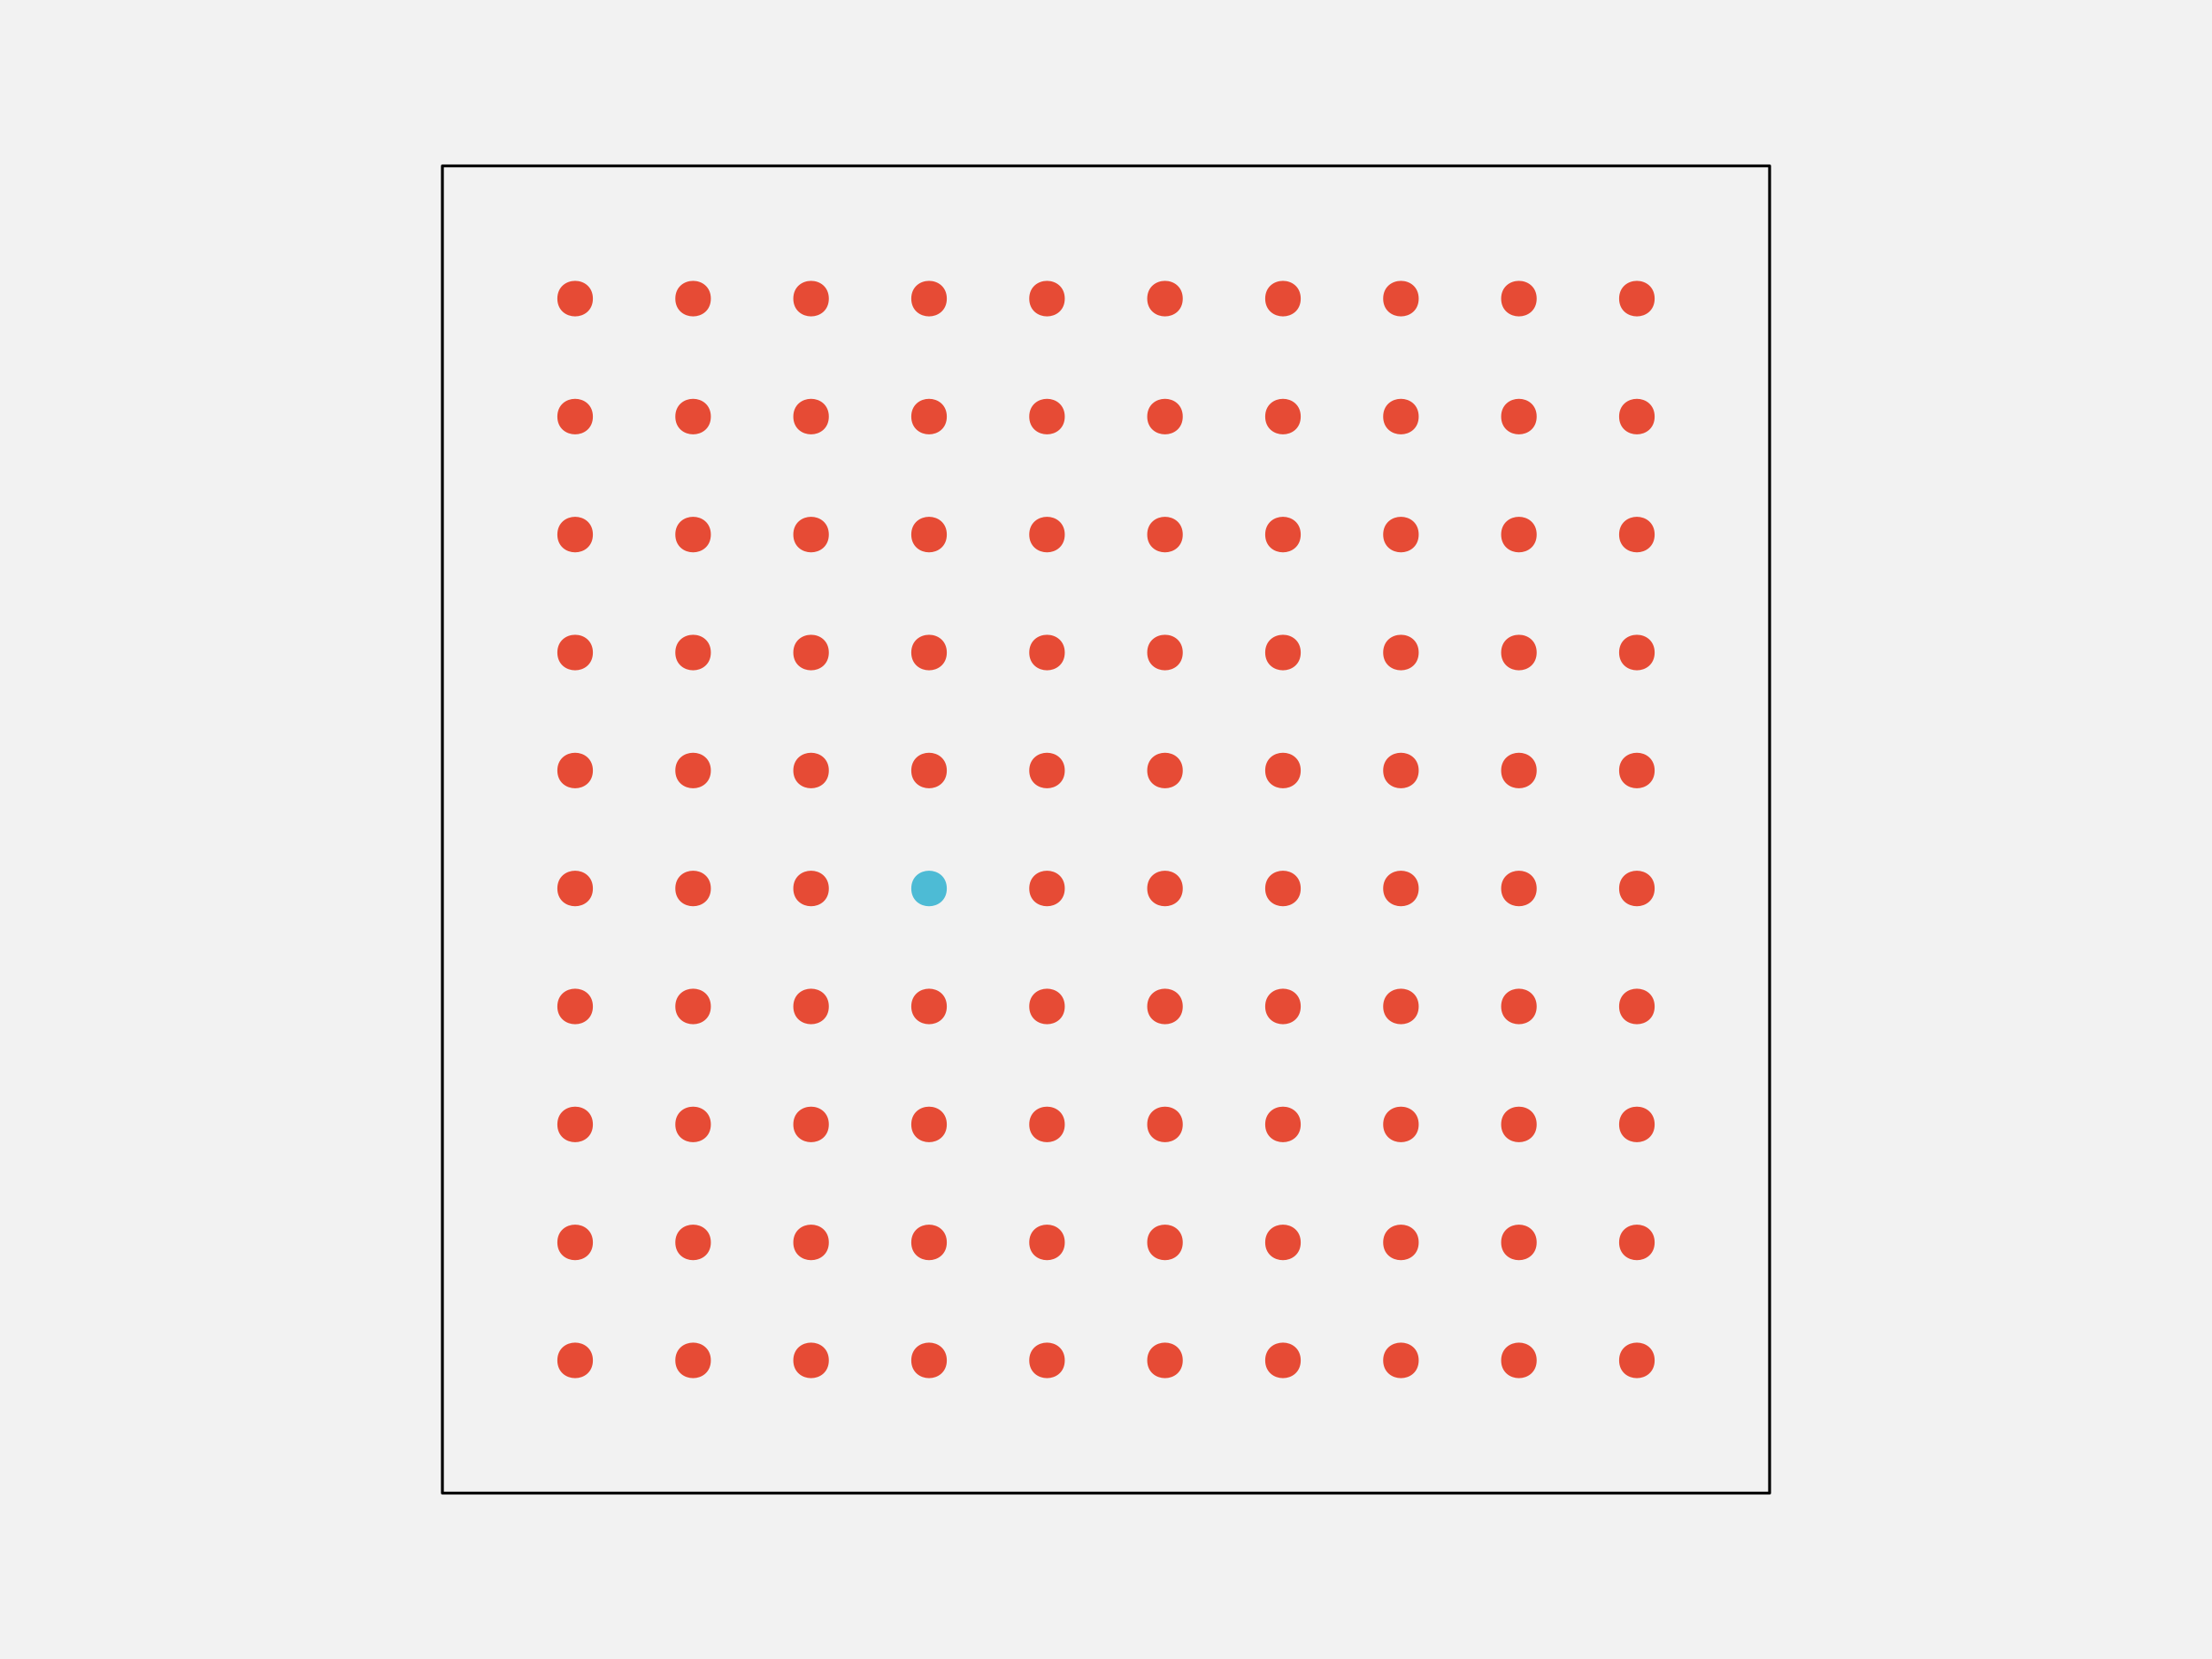
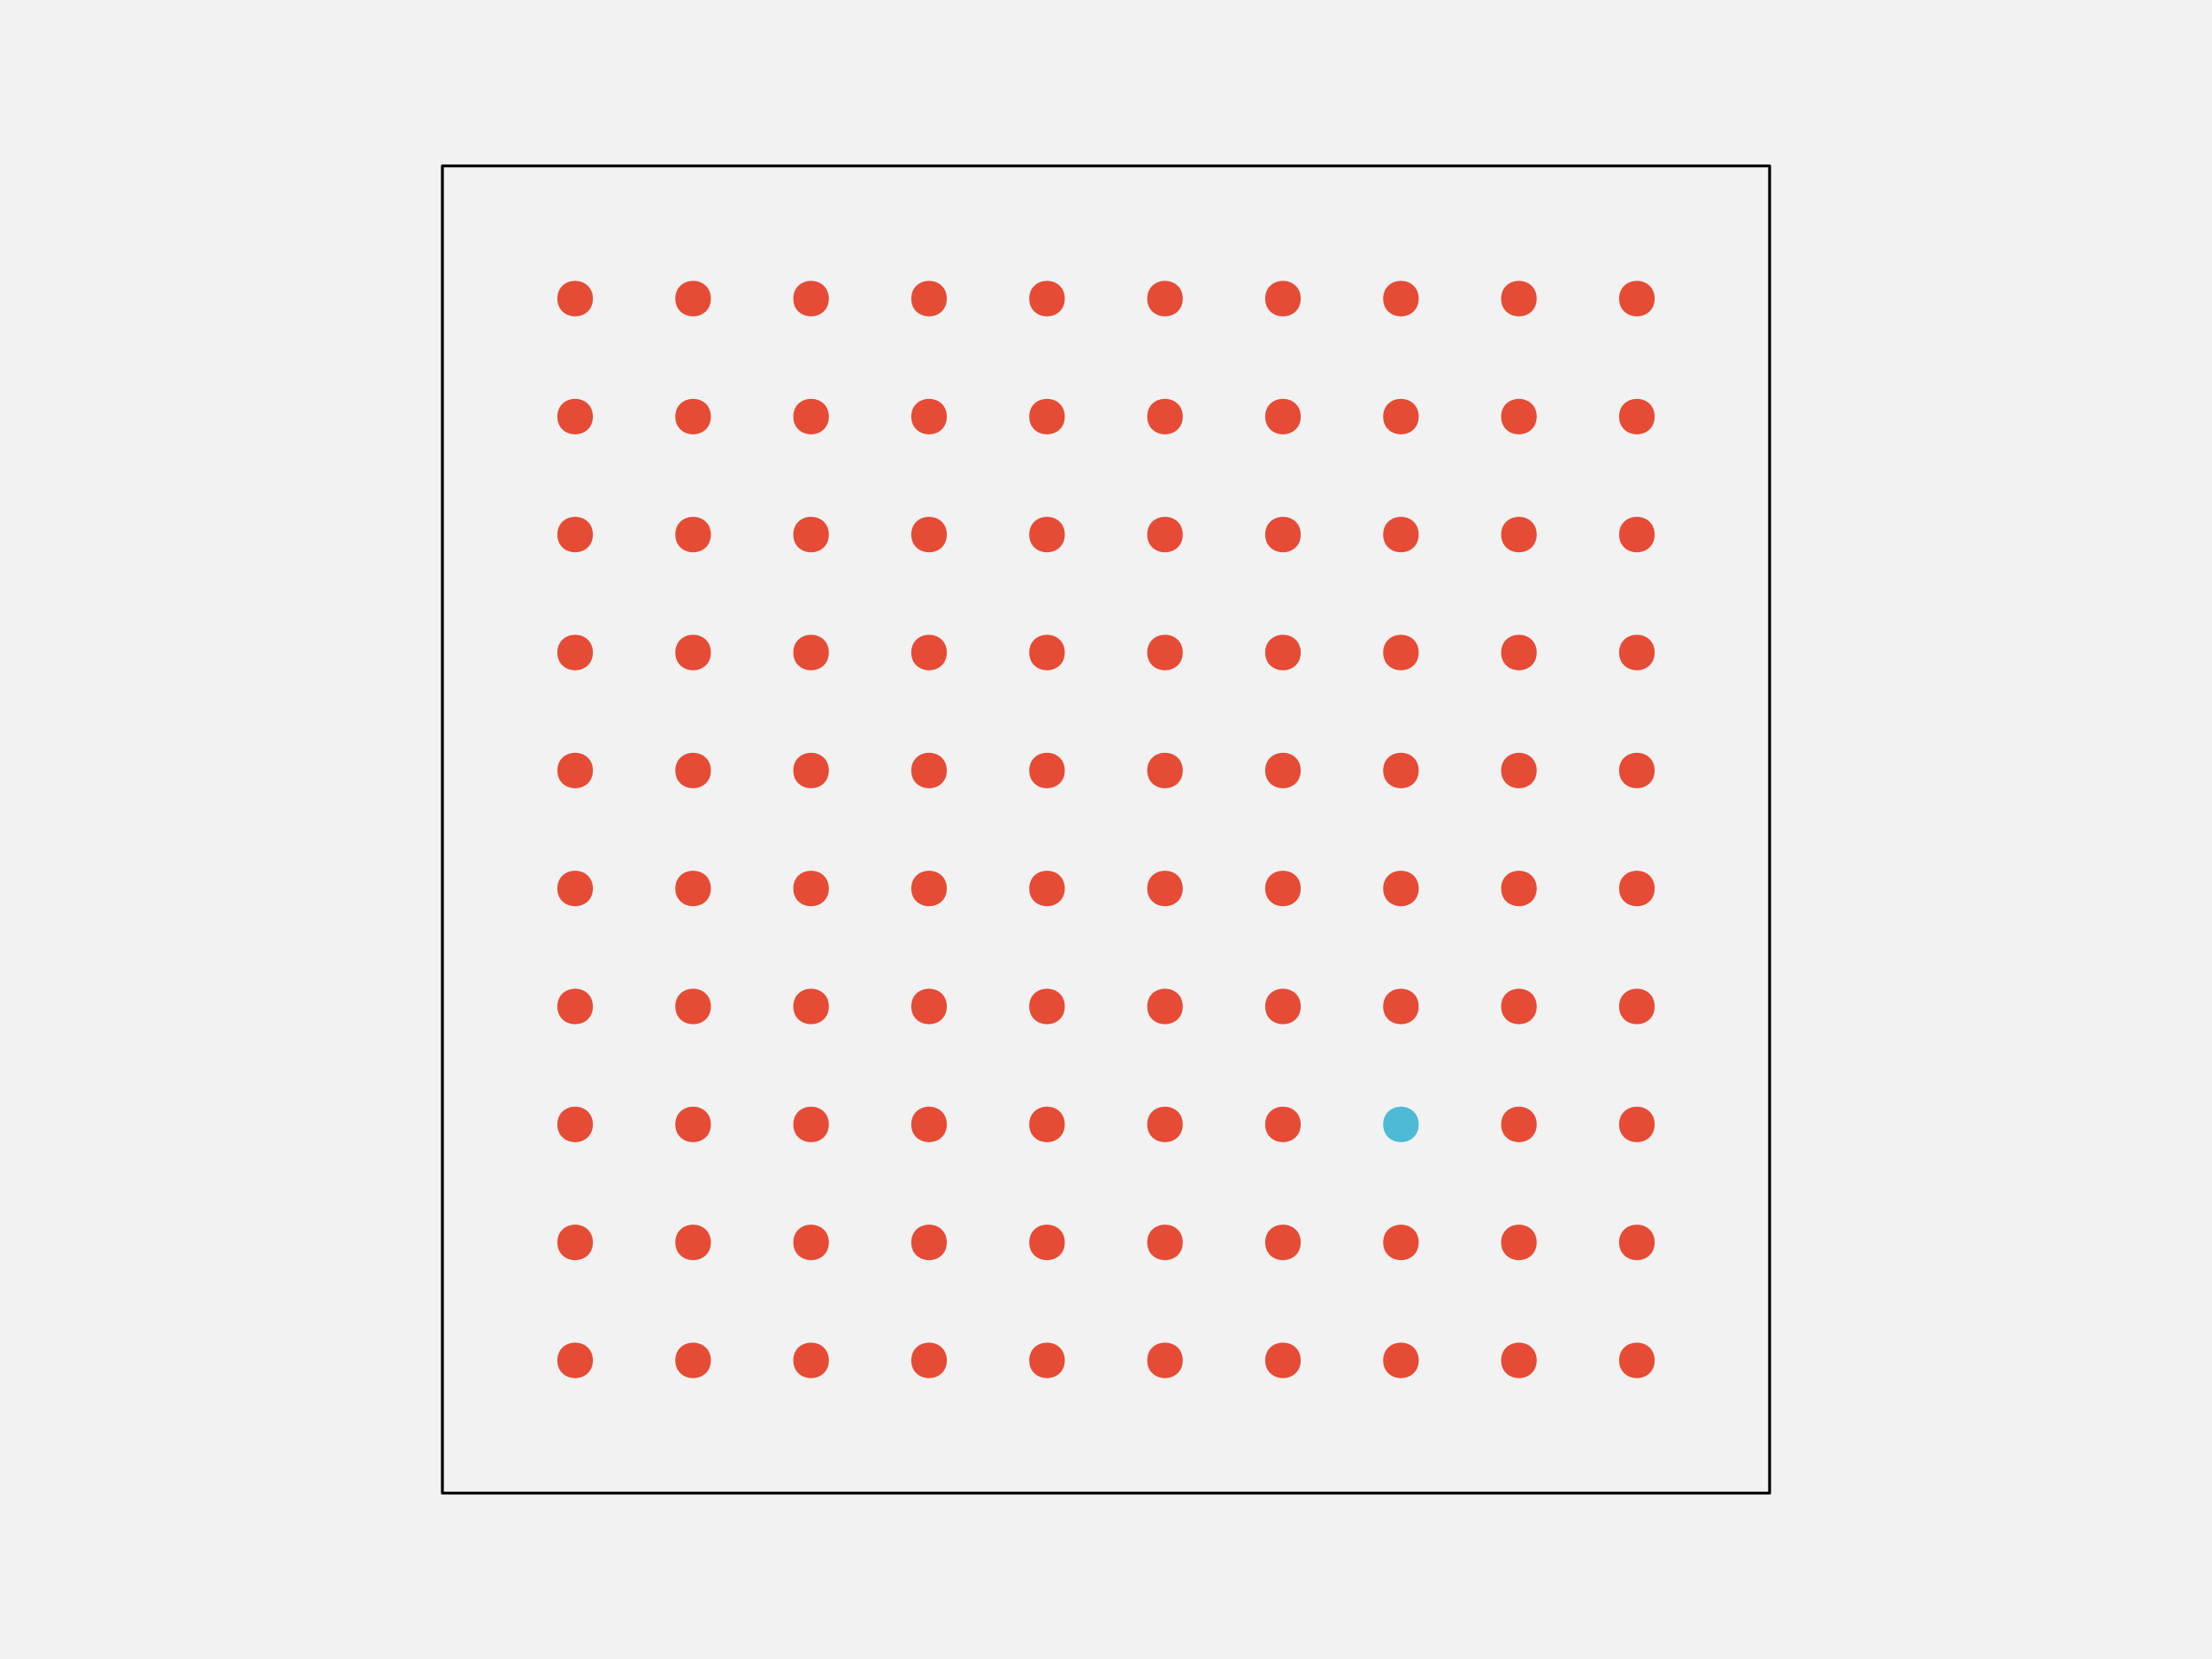
<svg xmlns="http://www.w3.org/2000/svg" width="576pt" height="432pt" viewBox="0 0 576 432" version="1.1">
  <g id="surface109">
    <rect x="0" y="0" width="576" height="432" style="fill:rgb(94.902%,94.902%,94.902%);fill-opacity:1;stroke:none;" />
    <path style="fill-rule:nonzero;fill:rgb(94.902%,94.902%,94.902%);fill-opacity:1;stroke-width:0.75;stroke-linecap:round;stroke-linejoin:round;stroke:rgb(0%,0%,0%);stroke-opacity:1;stroke-miterlimit:10;" d="M 115.199 388.801 L 460.801 388.801 L 460.801 43.199 L 115.199 43.199 Z M 115.199 388.801 " />
    <path style="fill-rule:nonzero;fill:rgb(90.196%,29.412%,20.784%);fill-opacity:1;stroke-width:0.75;stroke-linecap:round;stroke-linejoin:round;stroke:rgb(90.196%,29.412%,20.784%);stroke-opacity:1;stroke-miterlimit:10;" d="M 154.012 354.238 C 154.012 359.91 145.508 359.91 145.508 354.238 C 145.508 348.57 154.012 348.57 154.012 354.238 " />
    <path style="fill-rule:nonzero;fill:rgb(90.196%,29.412%,20.784%);fill-opacity:1;stroke-width:0.75;stroke-linecap:round;stroke-linejoin:round;stroke:rgb(90.196%,29.412%,20.784%);stroke-opacity:1;stroke-miterlimit:10;" d="M 184.73 354.238 C 184.73 359.91 176.227 359.91 176.227 354.238 C 176.227 348.57 184.73 348.57 184.73 354.238 " />
    <path style="fill-rule:nonzero;fill:rgb(90.196%,29.412%,20.784%);fill-opacity:1;stroke-width:0.75;stroke-linecap:round;stroke-linejoin:round;stroke:rgb(90.196%,29.412%,20.784%);stroke-opacity:1;stroke-miterlimit:10;" d="M 215.453 354.238 C 215.453 359.91 206.949 359.91 206.949 354.238 C 206.949 348.57 215.453 348.57 215.453 354.238 " />
    <path style="fill-rule:nonzero;fill:rgb(90.196%,29.412%,20.784%);fill-opacity:1;stroke-width:0.75;stroke-linecap:round;stroke-linejoin:round;stroke:rgb(90.196%,29.412%,20.784%);stroke-opacity:1;stroke-miterlimit:10;" d="M 246.172 354.238 C 246.172 359.91 237.668 359.91 237.668 354.238 C 237.668 348.57 246.172 348.57 246.172 354.238 " />
    <path style="fill-rule:nonzero;fill:rgb(90.196%,29.412%,20.784%);fill-opacity:1;stroke-width:0.75;stroke-linecap:round;stroke-linejoin:round;stroke:rgb(90.196%,29.412%,20.784%);stroke-opacity:1;stroke-miterlimit:10;" d="M 276.891 354.238 C 276.891 359.91 268.387 359.91 268.387 354.238 C 268.387 348.57 276.891 348.57 276.891 354.238 " />
    <path style="fill-rule:nonzero;fill:rgb(90.196%,29.412%,20.784%);fill-opacity:1;stroke-width:0.75;stroke-linecap:round;stroke-linejoin:round;stroke:rgb(90.196%,29.412%,20.784%);stroke-opacity:1;stroke-miterlimit:10;" d="M 307.613 354.238 C 307.613 359.91 299.109 359.91 299.109 354.238 C 299.109 348.57 307.613 348.57 307.613 354.238 " />
    <path style="fill-rule:nonzero;fill:rgb(90.196%,29.412%,20.784%);fill-opacity:1;stroke-width:0.75;stroke-linecap:round;stroke-linejoin:round;stroke:rgb(90.196%,29.412%,20.784%);stroke-opacity:1;stroke-miterlimit:10;" d="M 338.332 354.238 C 338.332 359.91 329.828 359.91 329.828 354.238 C 329.828 348.57 338.332 348.57 338.332 354.238 " />
    <path style="fill-rule:nonzero;fill:rgb(90.196%,29.412%,20.784%);fill-opacity:1;stroke-width:0.75;stroke-linecap:round;stroke-linejoin:round;stroke:rgb(90.196%,29.412%,20.784%);stroke-opacity:1;stroke-miterlimit:10;" d="M 369.051 354.238 C 369.051 359.91 360.547 359.91 360.547 354.238 C 360.547 348.57 369.051 348.57 369.051 354.238 " />
    <path style="fill-rule:nonzero;fill:rgb(90.196%,29.412%,20.784%);fill-opacity:1;stroke-width:0.75;stroke-linecap:round;stroke-linejoin:round;stroke:rgb(90.196%,29.412%,20.784%);stroke-opacity:1;stroke-miterlimit:10;" d="M 399.773 354.238 C 399.773 359.91 391.27 359.91 391.27 354.238 C 391.27 348.57 399.773 348.57 399.773 354.238 " />
    <path style="fill-rule:nonzero;fill:rgb(90.196%,29.412%,20.784%);fill-opacity:1;stroke-width:0.75;stroke-linecap:round;stroke-linejoin:round;stroke:rgb(90.196%,29.412%,20.784%);stroke-opacity:1;stroke-miterlimit:10;" d="M 430.492 354.238 C 430.492 359.91 421.988 359.91 421.988 354.238 C 421.988 348.57 430.492 348.57 430.492 354.238 " />
    <path style="fill-rule:nonzero;fill:rgb(90.196%,29.412%,20.784%);fill-opacity:1;stroke-width:0.75;stroke-linecap:round;stroke-linejoin:round;stroke:rgb(90.196%,29.412%,20.784%);stroke-opacity:1;stroke-miterlimit:10;" d="M 154.012 323.52 C 154.012 329.188 145.508 329.188 145.508 323.52 C 145.508 317.852 154.012 317.852 154.012 323.52 " />
    <path style="fill-rule:nonzero;fill:rgb(90.196%,29.412%,20.784%);fill-opacity:1;stroke-width:0.75;stroke-linecap:round;stroke-linejoin:round;stroke:rgb(90.196%,29.412%,20.784%);stroke-opacity:1;stroke-miterlimit:10;" d="M 184.73 323.52 C 184.73 329.188 176.227 329.188 176.227 323.52 C 176.227 317.852 184.73 317.852 184.73 323.52 " />
    <path style="fill-rule:nonzero;fill:rgb(90.196%,29.412%,20.784%);fill-opacity:1;stroke-width:0.75;stroke-linecap:round;stroke-linejoin:round;stroke:rgb(90.196%,29.412%,20.784%);stroke-opacity:1;stroke-miterlimit:10;" d="M 215.453 323.52 C 215.453 329.188 206.949 329.188 206.949 323.52 C 206.949 317.852 215.453 317.852 215.453 323.52 " />
    <path style="fill-rule:nonzero;fill:rgb(90.196%,29.412%,20.784%);fill-opacity:1;stroke-width:0.75;stroke-linecap:round;stroke-linejoin:round;stroke:rgb(90.196%,29.412%,20.784%);stroke-opacity:1;stroke-miterlimit:10;" d="M 246.172 323.52 C 246.172 329.188 237.668 329.188 237.668 323.52 C 237.668 317.852 246.172 317.852 246.172 323.52 " />
    <path style="fill-rule:nonzero;fill:rgb(90.196%,29.412%,20.784%);fill-opacity:1;stroke-width:0.75;stroke-linecap:round;stroke-linejoin:round;stroke:rgb(90.196%,29.412%,20.784%);stroke-opacity:1;stroke-miterlimit:10;" d="M 276.891 323.52 C 276.891 329.188 268.387 329.188 268.387 323.52 C 268.387 317.852 276.891 317.852 276.891 323.52 " />
    <path style="fill-rule:nonzero;fill:rgb(90.196%,29.412%,20.784%);fill-opacity:1;stroke-width:0.75;stroke-linecap:round;stroke-linejoin:round;stroke:rgb(90.196%,29.412%,20.784%);stroke-opacity:1;stroke-miterlimit:10;" d="M 307.613 323.52 C 307.613 329.188 299.109 329.188 299.109 323.52 C 299.109 317.852 307.613 317.852 307.613 323.52 " />
    <path style="fill-rule:nonzero;fill:rgb(90.196%,29.412%,20.784%);fill-opacity:1;stroke-width:0.75;stroke-linecap:round;stroke-linejoin:round;stroke:rgb(90.196%,29.412%,20.784%);stroke-opacity:1;stroke-miterlimit:10;" d="M 338.332 323.52 C 338.332 329.188 329.828 329.188 329.828 323.52 C 329.828 317.852 338.332 317.852 338.332 323.52 " />
    <path style="fill-rule:nonzero;fill:rgb(90.196%,29.412%,20.784%);fill-opacity:1;stroke-width:0.75;stroke-linecap:round;stroke-linejoin:round;stroke:rgb(90.196%,29.412%,20.784%);stroke-opacity:1;stroke-miterlimit:10;" d="M 369.051 323.52 C 369.051 329.188 360.547 329.188 360.547 323.52 C 360.547 317.852 369.051 317.852 369.051 323.52 " />
    <path style="fill-rule:nonzero;fill:rgb(90.196%,29.412%,20.784%);fill-opacity:1;stroke-width:0.75;stroke-linecap:round;stroke-linejoin:round;stroke:rgb(90.196%,29.412%,20.784%);stroke-opacity:1;stroke-miterlimit:10;" d="M 399.773 323.52 C 399.773 329.188 391.27 329.188 391.27 323.52 C 391.27 317.852 399.773 317.852 399.773 323.52 " />
    <path style="fill-rule:nonzero;fill:rgb(90.196%,29.412%,20.784%);fill-opacity:1;stroke-width:0.75;stroke-linecap:round;stroke-linejoin:round;stroke:rgb(90.196%,29.412%,20.784%);stroke-opacity:1;stroke-miterlimit:10;" d="M 430.492 323.52 C 430.492 329.188 421.988 329.188 421.988 323.52 C 421.988 317.852 430.492 317.852 430.492 323.52 " />
    <path style="fill-rule:nonzero;fill:rgb(90.196%,29.412%,20.784%);fill-opacity:1;stroke-width:0.75;stroke-linecap:round;stroke-linejoin:round;stroke:rgb(90.196%,29.412%,20.784%);stroke-opacity:1;stroke-miterlimit:10;" d="M 154.012 292.801 C 154.012 298.469 145.508 298.469 145.508 292.801 C 145.508 287.129 154.012 287.129 154.012 292.801 " />
    <path style="fill-rule:nonzero;fill:rgb(90.196%,29.412%,20.784%);fill-opacity:1;stroke-width:0.75;stroke-linecap:round;stroke-linejoin:round;stroke:rgb(90.196%,29.412%,20.784%);stroke-opacity:1;stroke-miterlimit:10;" d="M 184.73 292.801 C 184.73 298.469 176.227 298.469 176.227 292.801 C 176.227 287.129 184.73 287.129 184.73 292.801 " />
    <path style="fill-rule:nonzero;fill:rgb(90.196%,29.412%,20.784%);fill-opacity:1;stroke-width:0.75;stroke-linecap:round;stroke-linejoin:round;stroke:rgb(90.196%,29.412%,20.784%);stroke-opacity:1;stroke-miterlimit:10;" d="M 215.453 292.801 C 215.453 298.469 206.949 298.469 206.949 292.801 C 206.949 287.129 215.453 287.129 215.453 292.801 " />
    <path style="fill-rule:nonzero;fill:rgb(90.196%,29.412%,20.784%);fill-opacity:1;stroke-width:0.75;stroke-linecap:round;stroke-linejoin:round;stroke:rgb(90.196%,29.412%,20.784%);stroke-opacity:1;stroke-miterlimit:10;" d="M 246.172 292.801 C 246.172 298.469 237.668 298.469 237.668 292.801 C 237.668 287.129 246.172 287.129 246.172 292.801 " />
    <path style="fill-rule:nonzero;fill:rgb(90.196%,29.412%,20.784%);fill-opacity:1;stroke-width:0.75;stroke-linecap:round;stroke-linejoin:round;stroke:rgb(90.196%,29.412%,20.784%);stroke-opacity:1;stroke-miterlimit:10;" d="M 276.891 292.801 C 276.891 298.469 268.387 298.469 268.387 292.801 C 268.387 287.129 276.891 287.129 276.891 292.801 " />
    <path style="fill-rule:nonzero;fill:rgb(90.196%,29.412%,20.784%);fill-opacity:1;stroke-width:0.75;stroke-linecap:round;stroke-linejoin:round;stroke:rgb(90.196%,29.412%,20.784%);stroke-opacity:1;stroke-miterlimit:10;" d="M 307.613 292.801 C 307.613 298.469 299.109 298.469 299.109 292.801 C 299.109 287.129 307.613 287.129 307.613 292.801 " />
    <path style="fill-rule:nonzero;fill:rgb(90.196%,29.412%,20.784%);fill-opacity:1;stroke-width:0.75;stroke-linecap:round;stroke-linejoin:round;stroke:rgb(90.196%,29.412%,20.784%);stroke-opacity:1;stroke-miterlimit:10;" d="M 338.332 292.801 C 338.332 298.469 329.828 298.469 329.828 292.801 C 329.828 287.129 338.332 287.129 338.332 292.801 " />
-     <path style="fill-rule:nonzero;fill:rgb(90.196%,29.412%,20.784%);fill-opacity:1;stroke-width:0.75;stroke-linecap:round;stroke-linejoin:round;stroke:rgb(90.196%,29.412%,20.784%);stroke-opacity:1;stroke-miterlimit:10;" d="M 369.051 292.801 C 369.051 298.469 360.547 298.469 360.547 292.801 C 360.547 287.129 369.051 287.129 369.051 292.801 " />
+     <path style="fill-rule:nonzero;fill:rgb(30.196%,73.333%,83.529%);fill-opacity:1;stroke-width:0.75;stroke-linecap:round;stroke-linejoin:round;stroke:rgb(30.196%,73.333%,83.529%);stroke-opacity:1;stroke-miterlimit:10;" d="M 369.051 292.801 C 369.051 298.469 360.547 298.469 360.547 292.801 C 360.547 287.129 369.051 287.129 369.051 292.801 " />
    <path style="fill-rule:nonzero;fill:rgb(90.196%,29.412%,20.784%);fill-opacity:1;stroke-width:0.75;stroke-linecap:round;stroke-linejoin:round;stroke:rgb(90.196%,29.412%,20.784%);stroke-opacity:1;stroke-miterlimit:10;" d="M 399.773 292.801 C 399.773 298.469 391.27 298.469 391.27 292.801 C 391.27 287.129 399.773 287.129 399.773 292.801 " />
    <path style="fill-rule:nonzero;fill:rgb(90.196%,29.412%,20.784%);fill-opacity:1;stroke-width:0.75;stroke-linecap:round;stroke-linejoin:round;stroke:rgb(90.196%,29.412%,20.784%);stroke-opacity:1;stroke-miterlimit:10;" d="M 430.492 292.801 C 430.492 298.469 421.988 298.469 421.988 292.801 C 421.988 287.129 430.492 287.129 430.492 292.801 " />
    <path style="fill-rule:nonzero;fill:rgb(90.196%,29.412%,20.784%);fill-opacity:1;stroke-width:0.75;stroke-linecap:round;stroke-linejoin:round;stroke:rgb(90.196%,29.412%,20.784%);stroke-opacity:1;stroke-miterlimit:10;" d="M 154.012 262.078 C 154.012 267.75 145.508 267.75 145.508 262.078 C 145.508 256.41 154.012 256.41 154.012 262.078 " />
    <path style="fill-rule:nonzero;fill:rgb(90.196%,29.412%,20.784%);fill-opacity:1;stroke-width:0.75;stroke-linecap:round;stroke-linejoin:round;stroke:rgb(90.196%,29.412%,20.784%);stroke-opacity:1;stroke-miterlimit:10;" d="M 184.73 262.078 C 184.73 267.75 176.227 267.75 176.227 262.078 C 176.227 256.41 184.73 256.41 184.73 262.078 " />
    <path style="fill-rule:nonzero;fill:rgb(90.196%,29.412%,20.784%);fill-opacity:1;stroke-width:0.75;stroke-linecap:round;stroke-linejoin:round;stroke:rgb(90.196%,29.412%,20.784%);stroke-opacity:1;stroke-miterlimit:10;" d="M 215.453 262.078 C 215.453 267.75 206.949 267.75 206.949 262.078 C 206.949 256.41 215.453 256.41 215.453 262.078 " />
    <path style="fill-rule:nonzero;fill:rgb(90.196%,29.412%,20.784%);fill-opacity:1;stroke-width:0.75;stroke-linecap:round;stroke-linejoin:round;stroke:rgb(90.196%,29.412%,20.784%);stroke-opacity:1;stroke-miterlimit:10;" d="M 246.172 262.078 C 246.172 267.75 237.668 267.75 237.668 262.078 C 237.668 256.41 246.172 256.41 246.172 262.078 " />
    <path style="fill-rule:nonzero;fill:rgb(90.196%,29.412%,20.784%);fill-opacity:1;stroke-width:0.75;stroke-linecap:round;stroke-linejoin:round;stroke:rgb(90.196%,29.412%,20.784%);stroke-opacity:1;stroke-miterlimit:10;" d="M 276.891 262.078 C 276.891 267.75 268.387 267.75 268.387 262.078 C 268.387 256.41 276.891 256.41 276.891 262.078 " />
    <path style="fill-rule:nonzero;fill:rgb(90.196%,29.412%,20.784%);fill-opacity:1;stroke-width:0.75;stroke-linecap:round;stroke-linejoin:round;stroke:rgb(90.196%,29.412%,20.784%);stroke-opacity:1;stroke-miterlimit:10;" d="M 307.613 262.078 C 307.613 267.75 299.109 267.75 299.109 262.078 C 299.109 256.41 307.613 256.41 307.613 262.078 " />
    <path style="fill-rule:nonzero;fill:rgb(90.196%,29.412%,20.784%);fill-opacity:1;stroke-width:0.75;stroke-linecap:round;stroke-linejoin:round;stroke:rgb(90.196%,29.412%,20.784%);stroke-opacity:1;stroke-miterlimit:10;" d="M 338.332 262.078 C 338.332 267.75 329.828 267.75 329.828 262.078 C 329.828 256.41 338.332 256.41 338.332 262.078 " />
    <path style="fill-rule:nonzero;fill:rgb(90.196%,29.412%,20.784%);fill-opacity:1;stroke-width:0.75;stroke-linecap:round;stroke-linejoin:round;stroke:rgb(90.196%,29.412%,20.784%);stroke-opacity:1;stroke-miterlimit:10;" d="M 369.051 262.078 C 369.051 267.75 360.547 267.75 360.547 262.078 C 360.547 256.41 369.051 256.41 369.051 262.078 " />
    <path style="fill-rule:nonzero;fill:rgb(90.196%,29.412%,20.784%);fill-opacity:1;stroke-width:0.75;stroke-linecap:round;stroke-linejoin:round;stroke:rgb(90.196%,29.412%,20.784%);stroke-opacity:1;stroke-miterlimit:10;" d="M 399.773 262.078 C 399.773 267.75 391.27 267.75 391.27 262.078 C 391.27 256.41 399.773 256.41 399.773 262.078 " />
    <path style="fill-rule:nonzero;fill:rgb(90.196%,29.412%,20.784%);fill-opacity:1;stroke-width:0.75;stroke-linecap:round;stroke-linejoin:round;stroke:rgb(90.196%,29.412%,20.784%);stroke-opacity:1;stroke-miterlimit:10;" d="M 430.492 262.078 C 430.492 267.75 421.988 267.75 421.988 262.078 C 421.988 256.41 430.492 256.41 430.492 262.078 " />
    <path style="fill-rule:nonzero;fill:rgb(90.196%,29.412%,20.784%);fill-opacity:1;stroke-width:0.75;stroke-linecap:round;stroke-linejoin:round;stroke:rgb(90.196%,29.412%,20.784%);stroke-opacity:1;stroke-miterlimit:10;" d="M 154.012 231.359 C 154.012 237.027 145.508 237.027 145.508 231.359 C 145.508 225.691 154.012 225.691 154.012 231.359 " />
    <path style="fill-rule:nonzero;fill:rgb(90.196%,29.412%,20.784%);fill-opacity:1;stroke-width:0.75;stroke-linecap:round;stroke-linejoin:round;stroke:rgb(90.196%,29.412%,20.784%);stroke-opacity:1;stroke-miterlimit:10;" d="M 184.73 231.359 C 184.73 237.027 176.227 237.027 176.227 231.359 C 176.227 225.691 184.73 225.691 184.73 231.359 " />
    <path style="fill-rule:nonzero;fill:rgb(90.196%,29.412%,20.784%);fill-opacity:1;stroke-width:0.75;stroke-linecap:round;stroke-linejoin:round;stroke:rgb(90.196%,29.412%,20.784%);stroke-opacity:1;stroke-miterlimit:10;" d="M 215.453 231.359 C 215.453 237.027 206.949 237.027 206.949 231.359 C 206.949 225.691 215.453 225.691 215.453 231.359 " />
-     <path style="fill-rule:nonzero;fill:rgb(30.196%,73.333%,83.529%);fill-opacity:1;stroke-width:0.75;stroke-linecap:round;stroke-linejoin:round;stroke:rgb(30.196%,73.333%,83.529%);stroke-opacity:1;stroke-miterlimit:10;" d="M 246.172 231.359 C 246.172 237.027 237.668 237.027 237.668 231.359 C 237.668 225.691 246.172 225.691 246.172 231.359 " />
+     <path style="fill-rule:nonzero;fill:rgb(90.196%,29.412%,20.784%);fill-opacity:1;stroke-width:0.75;stroke-linecap:round;stroke-linejoin:round;stroke:rgb(90.196%,29.412%,20.784%);stroke-opacity:1;stroke-miterlimit:10;" d="M 246.172 231.359 C 246.172 237.027 237.668 237.027 237.668 231.359 C 237.668 225.691 246.172 225.691 246.172 231.359 " />
    <path style="fill-rule:nonzero;fill:rgb(90.196%,29.412%,20.784%);fill-opacity:1;stroke-width:0.75;stroke-linecap:round;stroke-linejoin:round;stroke:rgb(90.196%,29.412%,20.784%);stroke-opacity:1;stroke-miterlimit:10;" d="M 276.891 231.359 C 276.891 237.027 268.387 237.027 268.387 231.359 C 268.387 225.691 276.891 225.691 276.891 231.359 " />
    <path style="fill-rule:nonzero;fill:rgb(90.196%,29.412%,20.784%);fill-opacity:1;stroke-width:0.75;stroke-linecap:round;stroke-linejoin:round;stroke:rgb(90.196%,29.412%,20.784%);stroke-opacity:1;stroke-miterlimit:10;" d="M 307.613 231.359 C 307.613 237.027 299.109 237.027 299.109 231.359 C 299.109 225.691 307.613 225.691 307.613 231.359 " />
    <path style="fill-rule:nonzero;fill:rgb(90.196%,29.412%,20.784%);fill-opacity:1;stroke-width:0.75;stroke-linecap:round;stroke-linejoin:round;stroke:rgb(90.196%,29.412%,20.784%);stroke-opacity:1;stroke-miterlimit:10;" d="M 338.332 231.359 C 338.332 237.027 329.828 237.027 329.828 231.359 C 329.828 225.691 338.332 225.691 338.332 231.359 " />
    <path style="fill-rule:nonzero;fill:rgb(90.196%,29.412%,20.784%);fill-opacity:1;stroke-width:0.75;stroke-linecap:round;stroke-linejoin:round;stroke:rgb(90.196%,29.412%,20.784%);stroke-opacity:1;stroke-miterlimit:10;" d="M 369.051 231.359 C 369.051 237.027 360.547 237.027 360.547 231.359 C 360.547 225.691 369.051 225.691 369.051 231.359 " />
    <path style="fill-rule:nonzero;fill:rgb(90.196%,29.412%,20.784%);fill-opacity:1;stroke-width:0.75;stroke-linecap:round;stroke-linejoin:round;stroke:rgb(90.196%,29.412%,20.784%);stroke-opacity:1;stroke-miterlimit:10;" d="M 399.773 231.359 C 399.773 237.027 391.27 237.027 391.27 231.359 C 391.27 225.691 399.773 225.691 399.773 231.359 " />
    <path style="fill-rule:nonzero;fill:rgb(90.196%,29.412%,20.784%);fill-opacity:1;stroke-width:0.75;stroke-linecap:round;stroke-linejoin:round;stroke:rgb(90.196%,29.412%,20.784%);stroke-opacity:1;stroke-miterlimit:10;" d="M 430.492 231.359 C 430.492 237.027 421.988 237.027 421.988 231.359 C 421.988 225.691 430.492 225.691 430.492 231.359 " />
    <path style="fill-rule:nonzero;fill:rgb(90.196%,29.412%,20.784%);fill-opacity:1;stroke-width:0.75;stroke-linecap:round;stroke-linejoin:round;stroke:rgb(90.196%,29.412%,20.784%);stroke-opacity:1;stroke-miterlimit:10;" d="M 154.012 200.641 C 154.012 206.309 145.508 206.309 145.508 200.641 C 145.508 194.973 154.012 194.973 154.012 200.641 " />
    <path style="fill-rule:nonzero;fill:rgb(90.196%,29.412%,20.784%);fill-opacity:1;stroke-width:0.75;stroke-linecap:round;stroke-linejoin:round;stroke:rgb(90.196%,29.412%,20.784%);stroke-opacity:1;stroke-miterlimit:10;" d="M 184.73 200.641 C 184.73 206.309 176.227 206.309 176.227 200.641 C 176.227 194.973 184.73 194.973 184.73 200.641 " />
    <path style="fill-rule:nonzero;fill:rgb(90.196%,29.412%,20.784%);fill-opacity:1;stroke-width:0.75;stroke-linecap:round;stroke-linejoin:round;stroke:rgb(90.196%,29.412%,20.784%);stroke-opacity:1;stroke-miterlimit:10;" d="M 215.453 200.641 C 215.453 206.309 206.949 206.309 206.949 200.641 C 206.949 194.973 215.453 194.973 215.453 200.641 " />
    <path style="fill-rule:nonzero;fill:rgb(90.196%,29.412%,20.784%);fill-opacity:1;stroke-width:0.75;stroke-linecap:round;stroke-linejoin:round;stroke:rgb(90.196%,29.412%,20.784%);stroke-opacity:1;stroke-miterlimit:10;" d="M 246.172 200.641 C 246.172 206.309 237.668 206.309 237.668 200.641 C 237.668 194.973 246.172 194.973 246.172 200.641 " />
    <path style="fill-rule:nonzero;fill:rgb(90.196%,29.412%,20.784%);fill-opacity:1;stroke-width:0.75;stroke-linecap:round;stroke-linejoin:round;stroke:rgb(90.196%,29.412%,20.784%);stroke-opacity:1;stroke-miterlimit:10;" d="M 276.891 200.641 C 276.891 206.309 268.387 206.309 268.387 200.641 C 268.387 194.973 276.891 194.973 276.891 200.641 " />
    <path style="fill-rule:nonzero;fill:rgb(90.196%,29.412%,20.784%);fill-opacity:1;stroke-width:0.75;stroke-linecap:round;stroke-linejoin:round;stroke:rgb(90.196%,29.412%,20.784%);stroke-opacity:1;stroke-miterlimit:10;" d="M 307.613 200.641 C 307.613 206.309 299.109 206.309 299.109 200.641 C 299.109 194.973 307.613 194.973 307.613 200.641 " />
    <path style="fill-rule:nonzero;fill:rgb(90.196%,29.412%,20.784%);fill-opacity:1;stroke-width:0.75;stroke-linecap:round;stroke-linejoin:round;stroke:rgb(90.196%,29.412%,20.784%);stroke-opacity:1;stroke-miterlimit:10;" d="M 338.332 200.641 C 338.332 206.309 329.828 206.309 329.828 200.641 C 329.828 194.973 338.332 194.973 338.332 200.641 " />
    <path style="fill-rule:nonzero;fill:rgb(90.196%,29.412%,20.784%);fill-opacity:1;stroke-width:0.75;stroke-linecap:round;stroke-linejoin:round;stroke:rgb(90.196%,29.412%,20.784%);stroke-opacity:1;stroke-miterlimit:10;" d="M 369.051 200.641 C 369.051 206.309 360.547 206.309 360.547 200.641 C 360.547 194.973 369.051 194.973 369.051 200.641 " />
    <path style="fill-rule:nonzero;fill:rgb(90.196%,29.412%,20.784%);fill-opacity:1;stroke-width:0.75;stroke-linecap:round;stroke-linejoin:round;stroke:rgb(90.196%,29.412%,20.784%);stroke-opacity:1;stroke-miterlimit:10;" d="M 399.773 200.641 C 399.773 206.309 391.27 206.309 391.27 200.641 C 391.27 194.973 399.773 194.973 399.773 200.641 " />
    <path style="fill-rule:nonzero;fill:rgb(90.196%,29.412%,20.784%);fill-opacity:1;stroke-width:0.75;stroke-linecap:round;stroke-linejoin:round;stroke:rgb(90.196%,29.412%,20.784%);stroke-opacity:1;stroke-miterlimit:10;" d="M 430.492 200.641 C 430.492 206.309 421.988 206.309 421.988 200.641 C 421.988 194.973 430.492 194.973 430.492 200.641 " />
    <path style="fill-rule:nonzero;fill:rgb(90.196%,29.412%,20.784%);fill-opacity:1;stroke-width:0.75;stroke-linecap:round;stroke-linejoin:round;stroke:rgb(90.196%,29.412%,20.784%);stroke-opacity:1;stroke-miterlimit:10;" d="M 154.012 169.922 C 154.012 175.59 145.508 175.59 145.508 169.922 C 145.508 164.25 154.012 164.25 154.012 169.922 " />
    <path style="fill-rule:nonzero;fill:rgb(90.196%,29.412%,20.784%);fill-opacity:1;stroke-width:0.75;stroke-linecap:round;stroke-linejoin:round;stroke:rgb(90.196%,29.412%,20.784%);stroke-opacity:1;stroke-miterlimit:10;" d="M 184.73 169.922 C 184.73 175.59 176.227 175.59 176.227 169.922 C 176.227 164.25 184.73 164.25 184.73 169.922 " />
    <path style="fill-rule:nonzero;fill:rgb(90.196%,29.412%,20.784%);fill-opacity:1;stroke-width:0.75;stroke-linecap:round;stroke-linejoin:round;stroke:rgb(90.196%,29.412%,20.784%);stroke-opacity:1;stroke-miterlimit:10;" d="M 215.453 169.922 C 215.453 175.59 206.949 175.59 206.949 169.922 C 206.949 164.25 215.453 164.25 215.453 169.922 " />
    <path style="fill-rule:nonzero;fill:rgb(90.196%,29.412%,20.784%);fill-opacity:1;stroke-width:0.75;stroke-linecap:round;stroke-linejoin:round;stroke:rgb(90.196%,29.412%,20.784%);stroke-opacity:1;stroke-miterlimit:10;" d="M 246.172 169.922 C 246.172 175.59 237.668 175.59 237.668 169.922 C 237.668 164.25 246.172 164.25 246.172 169.922 " />
    <path style="fill-rule:nonzero;fill:rgb(90.196%,29.412%,20.784%);fill-opacity:1;stroke-width:0.75;stroke-linecap:round;stroke-linejoin:round;stroke:rgb(90.196%,29.412%,20.784%);stroke-opacity:1;stroke-miterlimit:10;" d="M 276.891 169.922 C 276.891 175.59 268.387 175.59 268.387 169.922 C 268.387 164.25 276.891 164.25 276.891 169.922 " />
    <path style="fill-rule:nonzero;fill:rgb(90.196%,29.412%,20.784%);fill-opacity:1;stroke-width:0.75;stroke-linecap:round;stroke-linejoin:round;stroke:rgb(90.196%,29.412%,20.784%);stroke-opacity:1;stroke-miterlimit:10;" d="M 307.613 169.922 C 307.613 175.59 299.109 175.59 299.109 169.922 C 299.109 164.25 307.613 164.25 307.613 169.922 " />
    <path style="fill-rule:nonzero;fill:rgb(90.196%,29.412%,20.784%);fill-opacity:1;stroke-width:0.75;stroke-linecap:round;stroke-linejoin:round;stroke:rgb(90.196%,29.412%,20.784%);stroke-opacity:1;stroke-miterlimit:10;" d="M 338.332 169.922 C 338.332 175.59 329.828 175.59 329.828 169.922 C 329.828 164.25 338.332 164.25 338.332 169.922 " />
    <path style="fill-rule:nonzero;fill:rgb(90.196%,29.412%,20.784%);fill-opacity:1;stroke-width:0.75;stroke-linecap:round;stroke-linejoin:round;stroke:rgb(90.196%,29.412%,20.784%);stroke-opacity:1;stroke-miterlimit:10;" d="M 369.051 169.922 C 369.051 175.59 360.547 175.59 360.547 169.922 C 360.547 164.25 369.051 164.25 369.051 169.922 " />
    <path style="fill-rule:nonzero;fill:rgb(90.196%,29.412%,20.784%);fill-opacity:1;stroke-width:0.75;stroke-linecap:round;stroke-linejoin:round;stroke:rgb(90.196%,29.412%,20.784%);stroke-opacity:1;stroke-miterlimit:10;" d="M 399.773 169.922 C 399.773 175.59 391.27 175.59 391.27 169.922 C 391.27 164.25 399.773 164.25 399.773 169.922 " />
    <path style="fill-rule:nonzero;fill:rgb(90.196%,29.412%,20.784%);fill-opacity:1;stroke-width:0.75;stroke-linecap:round;stroke-linejoin:round;stroke:rgb(90.196%,29.412%,20.784%);stroke-opacity:1;stroke-miterlimit:10;" d="M 430.492 169.922 C 430.492 175.59 421.988 175.59 421.988 169.922 C 421.988 164.25 430.492 164.25 430.492 169.922 " />
    <path style="fill-rule:nonzero;fill:rgb(90.196%,29.412%,20.784%);fill-opacity:1;stroke-width:0.75;stroke-linecap:round;stroke-linejoin:round;stroke:rgb(90.196%,29.412%,20.784%);stroke-opacity:1;stroke-miterlimit:10;" d="M 154.012 139.199 C 154.012 144.871 145.508 144.871 145.508 139.199 C 145.508 133.531 154.012 133.531 154.012 139.199 " />
    <path style="fill-rule:nonzero;fill:rgb(90.196%,29.412%,20.784%);fill-opacity:1;stroke-width:0.75;stroke-linecap:round;stroke-linejoin:round;stroke:rgb(90.196%,29.412%,20.784%);stroke-opacity:1;stroke-miterlimit:10;" d="M 184.73 139.199 C 184.73 144.871 176.227 144.871 176.227 139.199 C 176.227 133.531 184.73 133.531 184.73 139.199 " />
    <path style="fill-rule:nonzero;fill:rgb(90.196%,29.412%,20.784%);fill-opacity:1;stroke-width:0.75;stroke-linecap:round;stroke-linejoin:round;stroke:rgb(90.196%,29.412%,20.784%);stroke-opacity:1;stroke-miterlimit:10;" d="M 215.453 139.199 C 215.453 144.871 206.949 144.871 206.949 139.199 C 206.949 133.531 215.453 133.531 215.453 139.199 " />
    <path style="fill-rule:nonzero;fill:rgb(90.196%,29.412%,20.784%);fill-opacity:1;stroke-width:0.75;stroke-linecap:round;stroke-linejoin:round;stroke:rgb(90.196%,29.412%,20.784%);stroke-opacity:1;stroke-miterlimit:10;" d="M 246.172 139.199 C 246.172 144.871 237.668 144.871 237.668 139.199 C 237.668 133.531 246.172 133.531 246.172 139.199 " />
    <path style="fill-rule:nonzero;fill:rgb(90.196%,29.412%,20.784%);fill-opacity:1;stroke-width:0.75;stroke-linecap:round;stroke-linejoin:round;stroke:rgb(90.196%,29.412%,20.784%);stroke-opacity:1;stroke-miterlimit:10;" d="M 276.891 139.199 C 276.891 144.871 268.387 144.871 268.387 139.199 C 268.387 133.531 276.891 133.531 276.891 139.199 " />
    <path style="fill-rule:nonzero;fill:rgb(90.196%,29.412%,20.784%);fill-opacity:1;stroke-width:0.75;stroke-linecap:round;stroke-linejoin:round;stroke:rgb(90.196%,29.412%,20.784%);stroke-opacity:1;stroke-miterlimit:10;" d="M 307.613 139.199 C 307.613 144.871 299.109 144.871 299.109 139.199 C 299.109 133.531 307.613 133.531 307.613 139.199 " />
    <path style="fill-rule:nonzero;fill:rgb(90.196%,29.412%,20.784%);fill-opacity:1;stroke-width:0.75;stroke-linecap:round;stroke-linejoin:round;stroke:rgb(90.196%,29.412%,20.784%);stroke-opacity:1;stroke-miterlimit:10;" d="M 338.332 139.199 C 338.332 144.871 329.828 144.871 329.828 139.199 C 329.828 133.531 338.332 133.531 338.332 139.199 " />
    <path style="fill-rule:nonzero;fill:rgb(90.196%,29.412%,20.784%);fill-opacity:1;stroke-width:0.75;stroke-linecap:round;stroke-linejoin:round;stroke:rgb(90.196%,29.412%,20.784%);stroke-opacity:1;stroke-miterlimit:10;" d="M 369.051 139.199 C 369.051 144.871 360.547 144.871 360.547 139.199 C 360.547 133.531 369.051 133.531 369.051 139.199 " />
    <path style="fill-rule:nonzero;fill:rgb(90.196%,29.412%,20.784%);fill-opacity:1;stroke-width:0.75;stroke-linecap:round;stroke-linejoin:round;stroke:rgb(90.196%,29.412%,20.784%);stroke-opacity:1;stroke-miterlimit:10;" d="M 399.773 139.199 C 399.773 144.871 391.27 144.871 391.27 139.199 C 391.27 133.531 399.773 133.531 399.773 139.199 " />
    <path style="fill-rule:nonzero;fill:rgb(90.196%,29.412%,20.784%);fill-opacity:1;stroke-width:0.75;stroke-linecap:round;stroke-linejoin:round;stroke:rgb(90.196%,29.412%,20.784%);stroke-opacity:1;stroke-miterlimit:10;" d="M 430.492 139.199 C 430.492 144.871 421.988 144.871 421.988 139.199 C 421.988 133.531 430.492 133.531 430.492 139.199 " />
    <path style="fill-rule:nonzero;fill:rgb(90.196%,29.412%,20.784%);fill-opacity:1;stroke-width:0.75;stroke-linecap:round;stroke-linejoin:round;stroke:rgb(90.196%,29.412%,20.784%);stroke-opacity:1;stroke-miterlimit:10;" d="M 154.012 108.48 C 154.012 114.148 145.508 114.148 145.508 108.48 C 145.508 102.812 154.012 102.812 154.012 108.48 " />
    <path style="fill-rule:nonzero;fill:rgb(90.196%,29.412%,20.784%);fill-opacity:1;stroke-width:0.75;stroke-linecap:round;stroke-linejoin:round;stroke:rgb(90.196%,29.412%,20.784%);stroke-opacity:1;stroke-miterlimit:10;" d="M 184.73 108.48 C 184.73 114.148 176.227 114.148 176.227 108.48 C 176.227 102.812 184.73 102.812 184.73 108.48 " />
    <path style="fill-rule:nonzero;fill:rgb(90.196%,29.412%,20.784%);fill-opacity:1;stroke-width:0.75;stroke-linecap:round;stroke-linejoin:round;stroke:rgb(90.196%,29.412%,20.784%);stroke-opacity:1;stroke-miterlimit:10;" d="M 215.453 108.48 C 215.453 114.148 206.949 114.148 206.949 108.48 C 206.949 102.812 215.453 102.812 215.453 108.48 " />
    <path style="fill-rule:nonzero;fill:rgb(90.196%,29.412%,20.784%);fill-opacity:1;stroke-width:0.75;stroke-linecap:round;stroke-linejoin:round;stroke:rgb(90.196%,29.412%,20.784%);stroke-opacity:1;stroke-miterlimit:10;" d="M 246.172 108.48 C 246.172 114.148 237.668 114.148 237.668 108.48 C 237.668 102.812 246.172 102.812 246.172 108.48 " />
    <path style="fill-rule:nonzero;fill:rgb(90.196%,29.412%,20.784%);fill-opacity:1;stroke-width:0.75;stroke-linecap:round;stroke-linejoin:round;stroke:rgb(90.196%,29.412%,20.784%);stroke-opacity:1;stroke-miterlimit:10;" d="M 276.891 108.48 C 276.891 114.148 268.387 114.148 268.387 108.48 C 268.387 102.812 276.891 102.812 276.891 108.48 " />
    <path style="fill-rule:nonzero;fill:rgb(90.196%,29.412%,20.784%);fill-opacity:1;stroke-width:0.75;stroke-linecap:round;stroke-linejoin:round;stroke:rgb(90.196%,29.412%,20.784%);stroke-opacity:1;stroke-miterlimit:10;" d="M 307.613 108.48 C 307.613 114.148 299.109 114.148 299.109 108.48 C 299.109 102.812 307.613 102.812 307.613 108.48 " />
    <path style="fill-rule:nonzero;fill:rgb(90.196%,29.412%,20.784%);fill-opacity:1;stroke-width:0.75;stroke-linecap:round;stroke-linejoin:round;stroke:rgb(90.196%,29.412%,20.784%);stroke-opacity:1;stroke-miterlimit:10;" d="M 338.332 108.48 C 338.332 114.148 329.828 114.148 329.828 108.48 C 329.828 102.812 338.332 102.812 338.332 108.48 " />
    <path style="fill-rule:nonzero;fill:rgb(90.196%,29.412%,20.784%);fill-opacity:1;stroke-width:0.75;stroke-linecap:round;stroke-linejoin:round;stroke:rgb(90.196%,29.412%,20.784%);stroke-opacity:1;stroke-miterlimit:10;" d="M 369.051 108.48 C 369.051 114.148 360.547 114.148 360.547 108.48 C 360.547 102.812 369.051 102.812 369.051 108.48 " />
    <path style="fill-rule:nonzero;fill:rgb(90.196%,29.412%,20.784%);fill-opacity:1;stroke-width:0.75;stroke-linecap:round;stroke-linejoin:round;stroke:rgb(90.196%,29.412%,20.784%);stroke-opacity:1;stroke-miterlimit:10;" d="M 399.773 108.48 C 399.773 114.148 391.27 114.148 391.27 108.48 C 391.27 102.812 399.773 102.812 399.773 108.48 " />
    <path style="fill-rule:nonzero;fill:rgb(90.196%,29.412%,20.784%);fill-opacity:1;stroke-width:0.75;stroke-linecap:round;stroke-linejoin:round;stroke:rgb(90.196%,29.412%,20.784%);stroke-opacity:1;stroke-miterlimit:10;" d="M 430.492 108.48 C 430.492 114.148 421.988 114.148 421.988 108.48 C 421.988 102.812 430.492 102.812 430.492 108.48 " />
    <path style="fill-rule:nonzero;fill:rgb(90.196%,29.412%,20.784%);fill-opacity:1;stroke-width:0.75;stroke-linecap:round;stroke-linejoin:round;stroke:rgb(90.196%,29.412%,20.784%);stroke-opacity:1;stroke-miterlimit:10;" d="M 154.012 77.762 C 154.012 83.43 145.508 83.43 145.508 77.762 C 145.508 72.09 154.012 72.09 154.012 77.762 " />
    <path style="fill-rule:nonzero;fill:rgb(90.196%,29.412%,20.784%);fill-opacity:1;stroke-width:0.75;stroke-linecap:round;stroke-linejoin:round;stroke:rgb(90.196%,29.412%,20.784%);stroke-opacity:1;stroke-miterlimit:10;" d="M 184.73 77.762 C 184.73 83.43 176.227 83.43 176.227 77.762 C 176.227 72.09 184.73 72.09 184.73 77.762 " />
    <path style="fill-rule:nonzero;fill:rgb(90.196%,29.412%,20.784%);fill-opacity:1;stroke-width:0.75;stroke-linecap:round;stroke-linejoin:round;stroke:rgb(90.196%,29.412%,20.784%);stroke-opacity:1;stroke-miterlimit:10;" d="M 215.453 77.762 C 215.453 83.43 206.949 83.43 206.949 77.762 C 206.949 72.09 215.453 72.09 215.453 77.762 " />
    <path style="fill-rule:nonzero;fill:rgb(90.196%,29.412%,20.784%);fill-opacity:1;stroke-width:0.75;stroke-linecap:round;stroke-linejoin:round;stroke:rgb(90.196%,29.412%,20.784%);stroke-opacity:1;stroke-miterlimit:10;" d="M 246.172 77.762 C 246.172 83.43 237.668 83.43 237.668 77.762 C 237.668 72.09 246.172 72.09 246.172 77.762 " />
    <path style="fill-rule:nonzero;fill:rgb(90.196%,29.412%,20.784%);fill-opacity:1;stroke-width:0.75;stroke-linecap:round;stroke-linejoin:round;stroke:rgb(90.196%,29.412%,20.784%);stroke-opacity:1;stroke-miterlimit:10;" d="M 276.891 77.762 C 276.891 83.43 268.387 83.43 268.387 77.762 C 268.387 72.09 276.891 72.09 276.891 77.762 " />
    <path style="fill-rule:nonzero;fill:rgb(90.196%,29.412%,20.784%);fill-opacity:1;stroke-width:0.75;stroke-linecap:round;stroke-linejoin:round;stroke:rgb(90.196%,29.412%,20.784%);stroke-opacity:1;stroke-miterlimit:10;" d="M 307.613 77.762 C 307.613 83.43 299.109 83.43 299.109 77.762 C 299.109 72.09 307.613 72.09 307.613 77.762 " />
    <path style="fill-rule:nonzero;fill:rgb(90.196%,29.412%,20.784%);fill-opacity:1;stroke-width:0.75;stroke-linecap:round;stroke-linejoin:round;stroke:rgb(90.196%,29.412%,20.784%);stroke-opacity:1;stroke-miterlimit:10;" d="M 338.332 77.762 C 338.332 83.43 329.828 83.43 329.828 77.762 C 329.828 72.09 338.332 72.09 338.332 77.762 " />
    <path style="fill-rule:nonzero;fill:rgb(90.196%,29.412%,20.784%);fill-opacity:1;stroke-width:0.75;stroke-linecap:round;stroke-linejoin:round;stroke:rgb(90.196%,29.412%,20.784%);stroke-opacity:1;stroke-miterlimit:10;" d="M 369.051 77.762 C 369.051 83.43 360.547 83.43 360.547 77.762 C 360.547 72.09 369.051 72.09 369.051 77.762 " />
    <path style="fill-rule:nonzero;fill:rgb(90.196%,29.412%,20.784%);fill-opacity:1;stroke-width:0.75;stroke-linecap:round;stroke-linejoin:round;stroke:rgb(90.196%,29.412%,20.784%);stroke-opacity:1;stroke-miterlimit:10;" d="M 399.773 77.762 C 399.773 83.43 391.27 83.43 391.27 77.762 C 391.27 72.09 399.773 72.09 399.773 77.762 " />
    <path style="fill-rule:nonzero;fill:rgb(90.196%,29.412%,20.784%);fill-opacity:1;stroke-width:0.75;stroke-linecap:round;stroke-linejoin:round;stroke:rgb(90.196%,29.412%,20.784%);stroke-opacity:1;stroke-miterlimit:10;" d="M 430.492 77.762 C 430.492 83.43 421.988 83.43 421.988 77.762 C 421.988 72.09 430.492 72.09 430.492 77.762 " />
  </g>
</svg>
